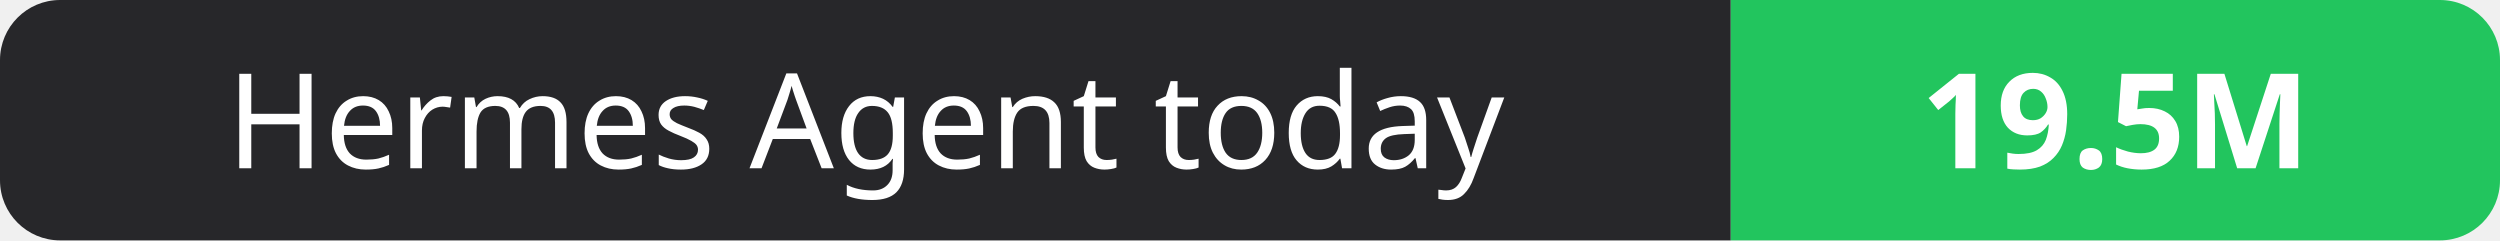
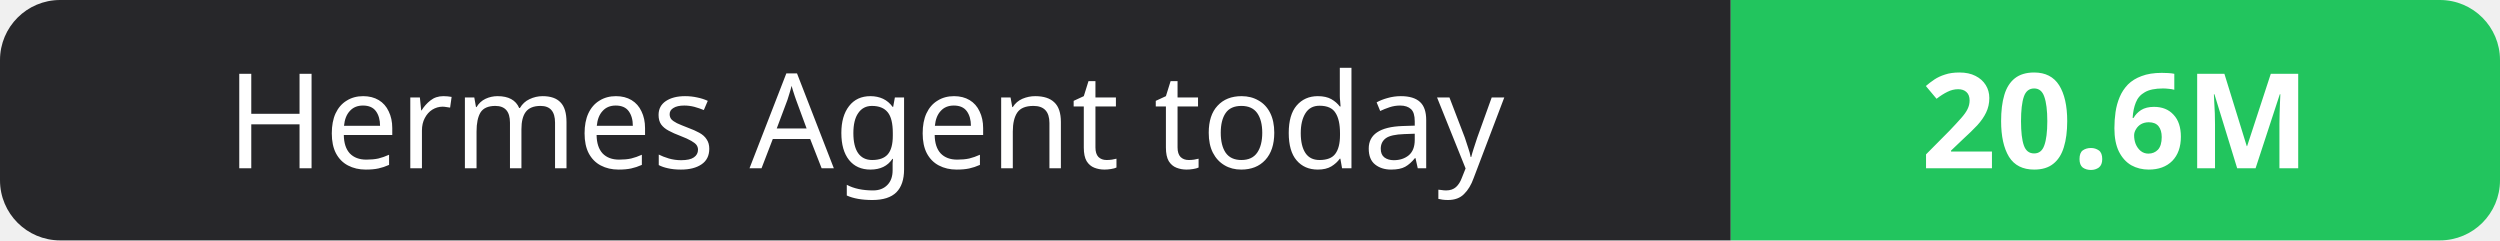
- <svg xmlns="http://www.w3.org/2000/svg" width="208" height="20" role="img" aria-label="Hermes Agent today: 19.5M">
+ <svg xmlns="http://www.w3.org/2000/svg" width="208" height="20" role="img" aria-label="Hermes Agent today: 20.6M">
  <clipPath id="r">
    <rect width="208" height="20" rx="5" fill="#fff" />
  </clipPath>
  <g clip-path="url(#r)">
    <rect width="144" height="20" fill="#27272a" />
    <rect x="144" width="64" height="20" fill="#22c55e" />
  </g>
  <g fill="#fff" text-anchor="middle" font-family="Verdana,Geneva,sans-serif" font-size="11">
    <text x="72.0" y="14">Hermes Agent today</text>
-     <text x="176.0" y="14" font-weight="700">19.5M</text>
+     <text x="176.0" y="14" font-weight="700">20.6M</text>
  </g>
</svg>
